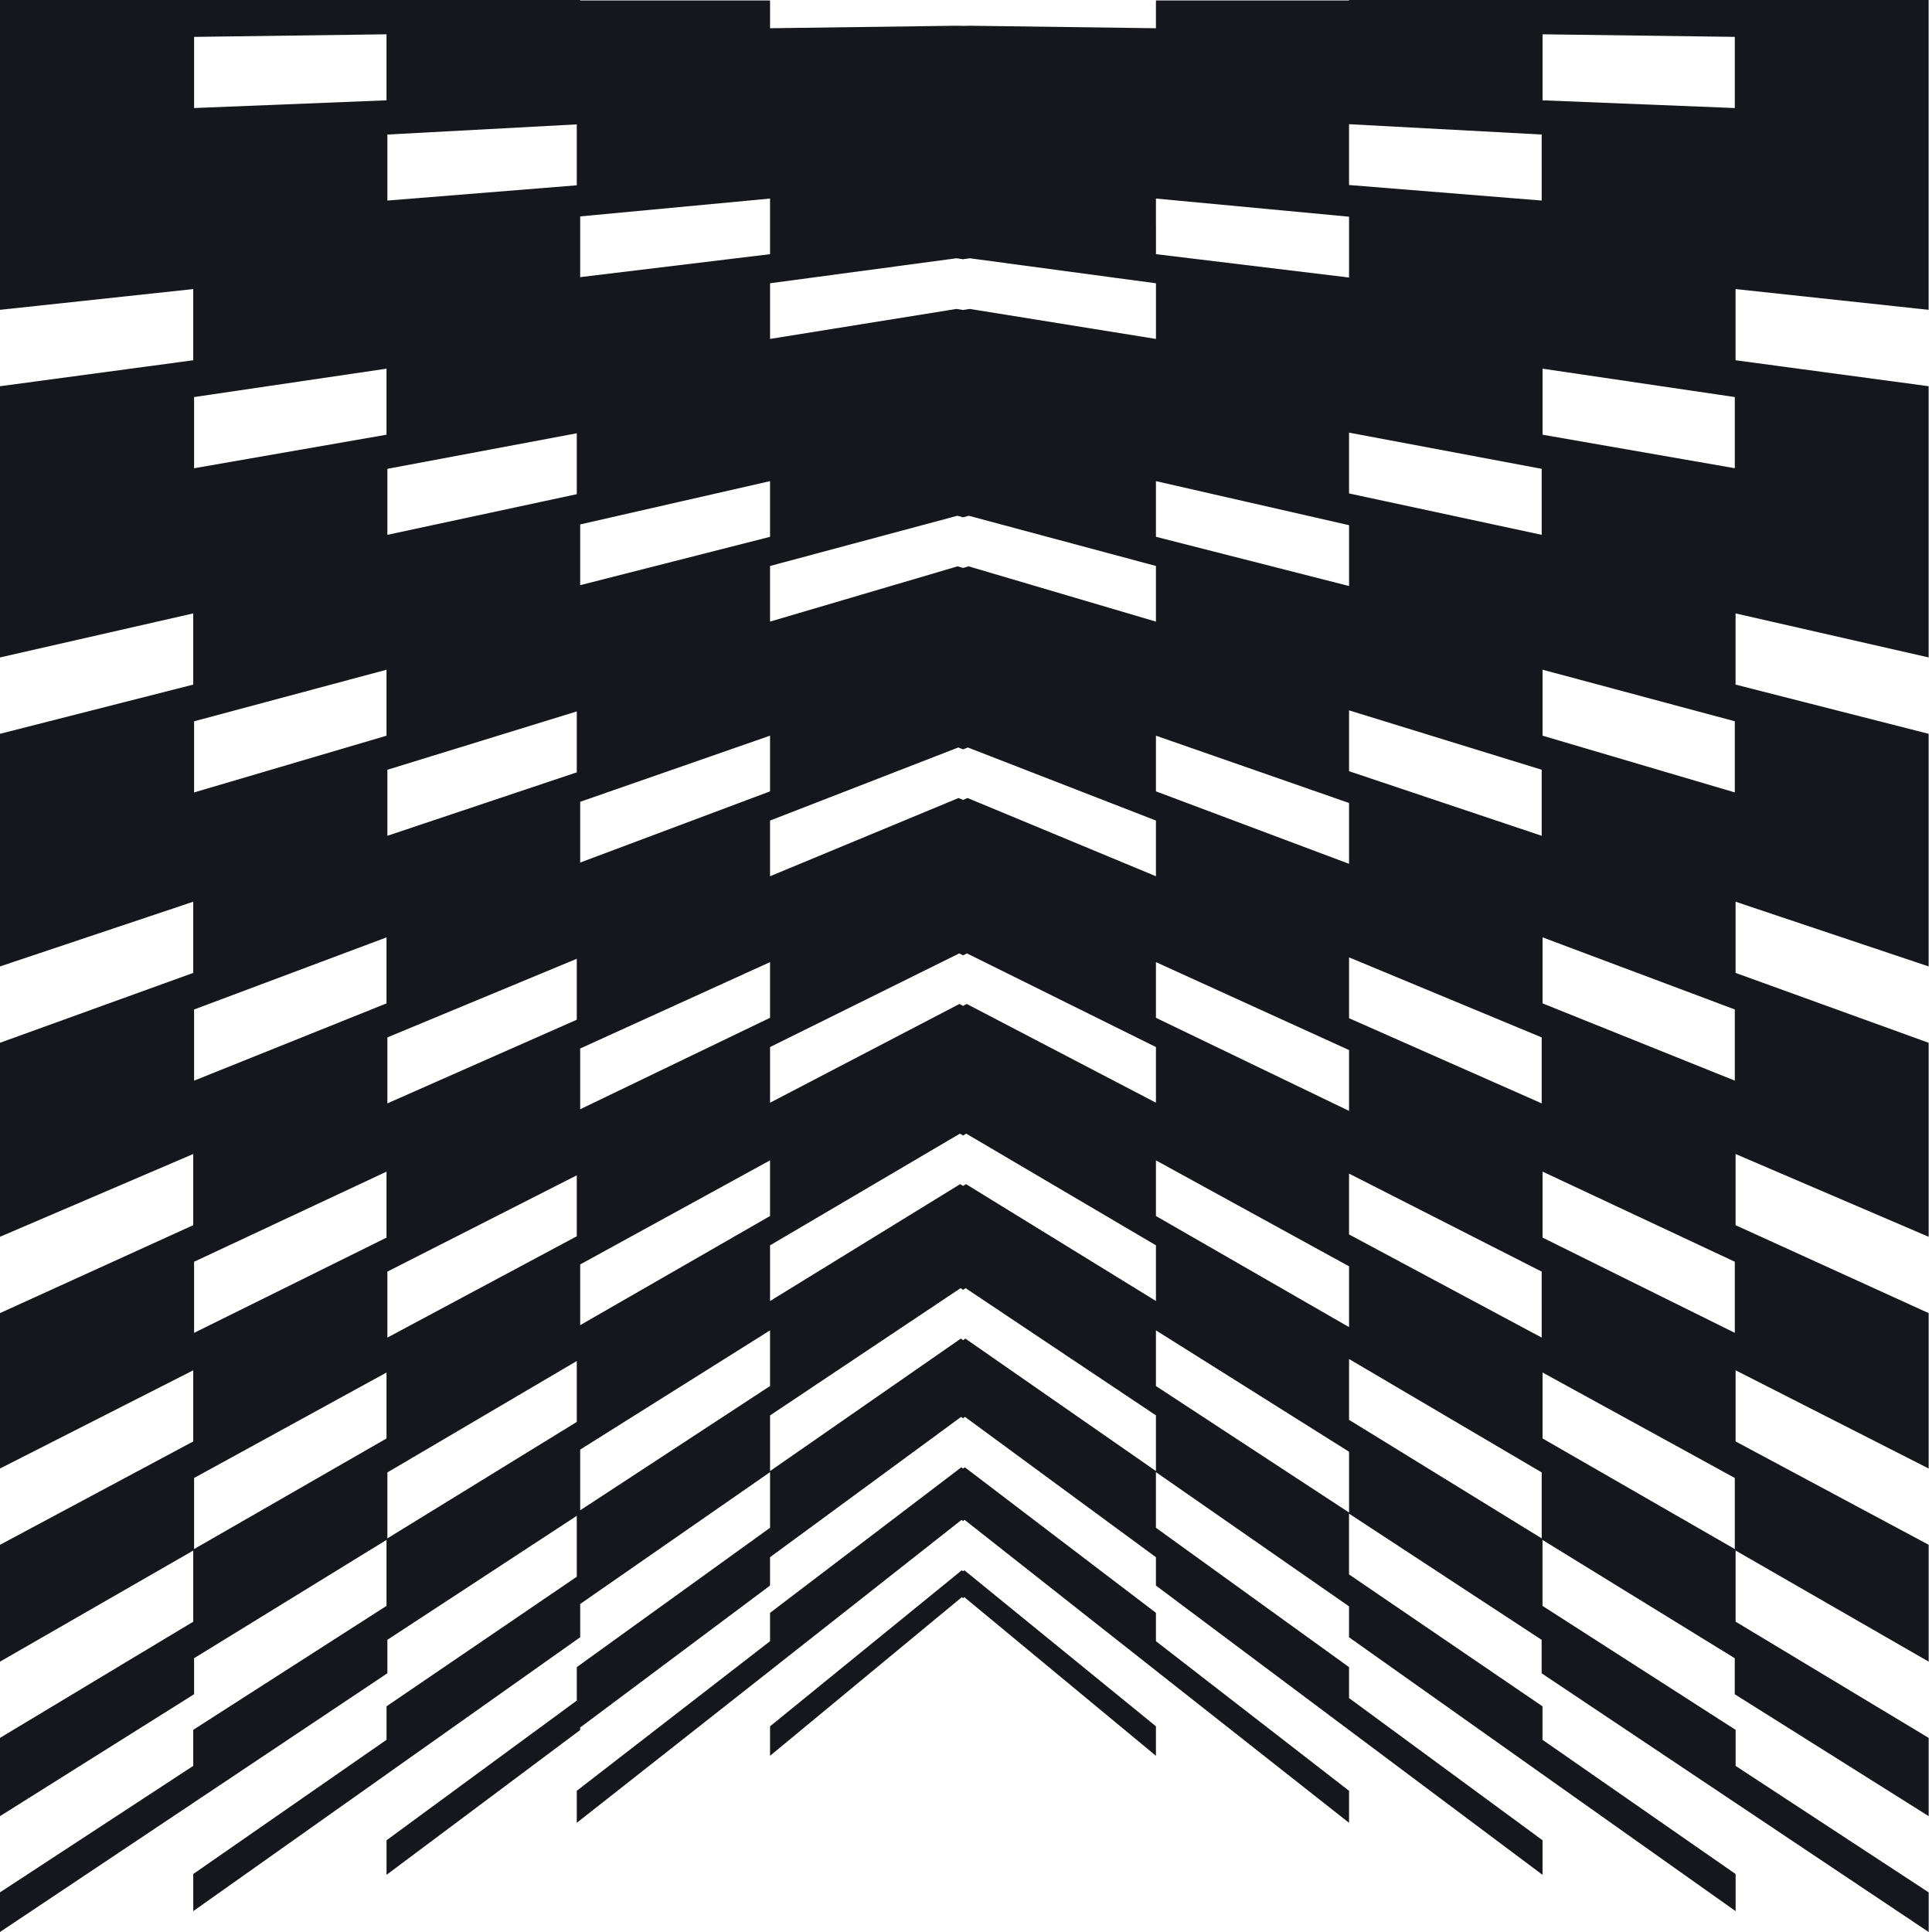
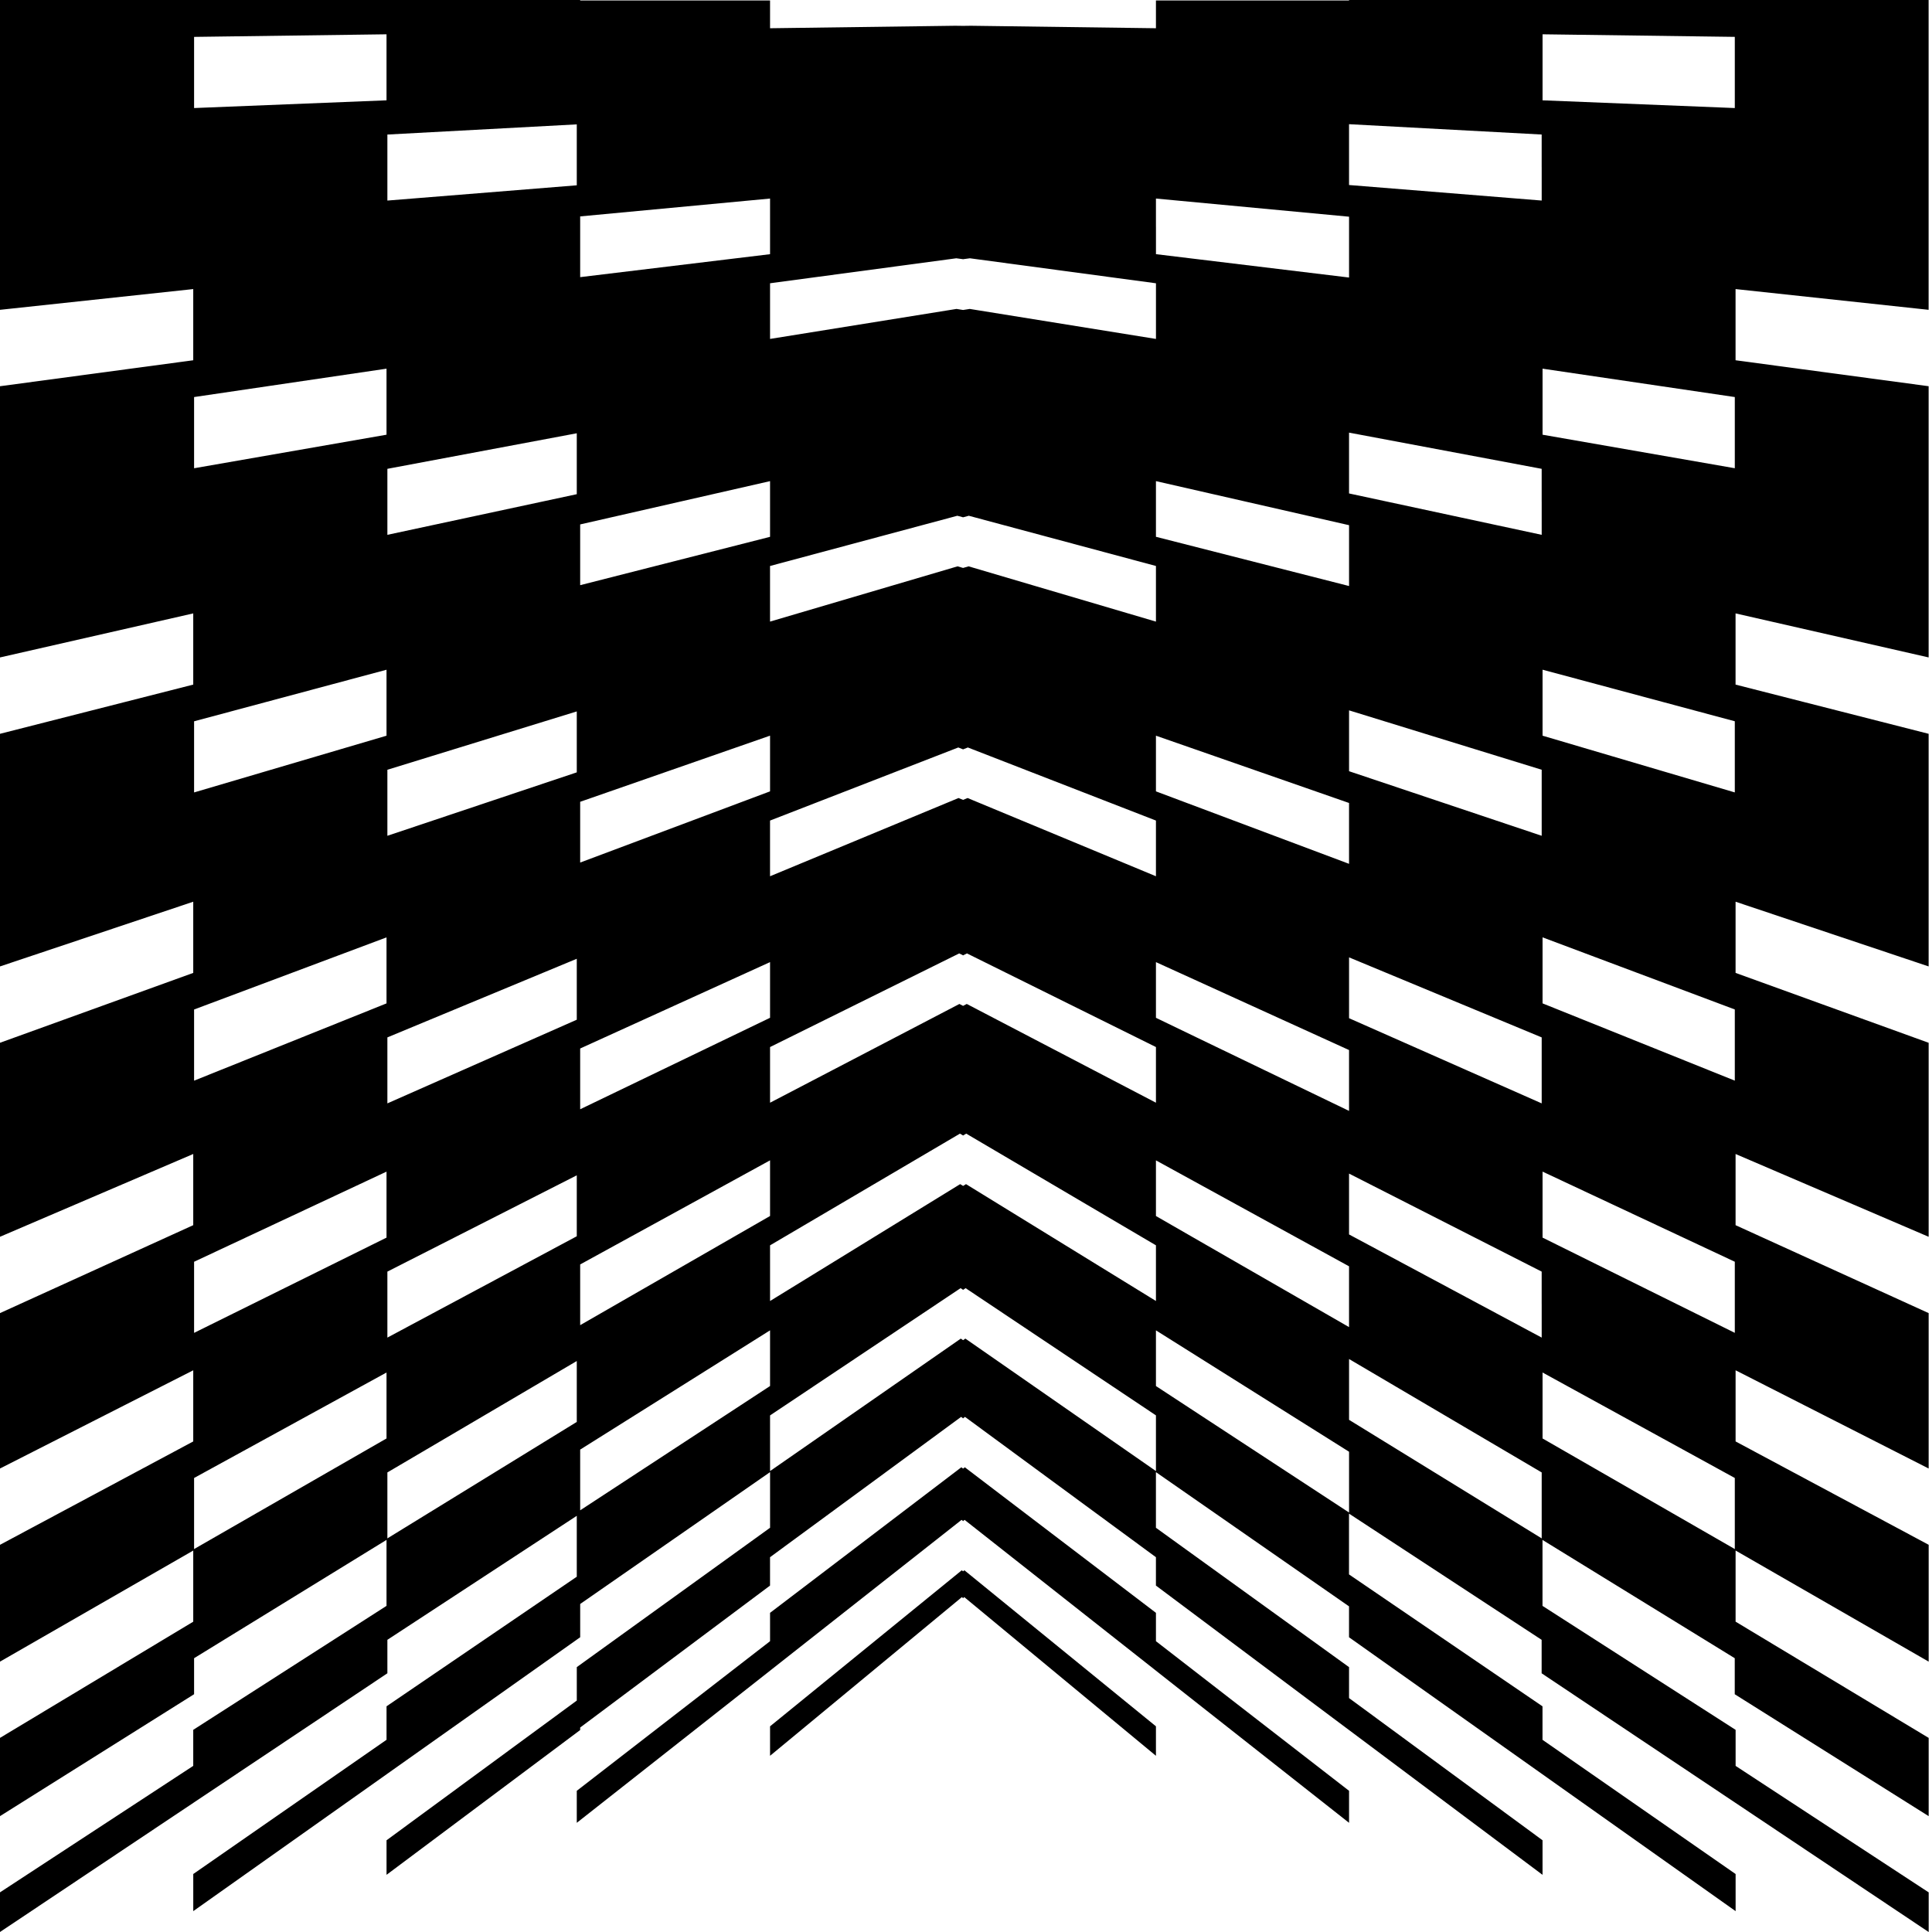
<svg xmlns="http://www.w3.org/2000/svg" id="Layer_2" data-name="Layer 2" viewBox="0 0 1072.95 1074.82" preserveAspectRatio="none">
  <defs>
    <style>
      .cls-1 {
-         fill: #16161d;
+         fill: #000;
      }
    </style>
  </defs>
  <g id="Graphic">
    <g>
      <path class="cls-1" d="M965.54,0h-215.06v.25h-107.43v15.46h0s-102.95-1.38-102.95-1.38l-4.34.06-4.35-.06-102.8,1.38h-.23s0,0,0,0V.25h-105.63v-.25H0v172.36l107.5-11.54v39.6h0S.21,214.84.21,214.84l-.21.03v150.88l107.5-24.5v39.61L.18,408.19l-.18.05v129.41l107.5-36h0v39.6h0S.16,580.06.16,580.06l-.16.06v107.93l107.5-46.06v39.6L.14,730.45l-.14.06v86.46l107.5-54.64h0v39.58L.13,859.35l-.13.07v64.99l107.5-61.8v39.57L.11,966.76l-.11.07v43.53l107.86-67.75.11-.07v-20.04h0s107.05-65.82,107.05-65.82v36.7h0s-107.41,68.9-107.41,68.9l-.11.07v20.05L.11,1052.69l-.11.07v22.06l107.5-71.81,107.89-72.05.11-.07v-18.62l105.36-68.98v33.88l-105.73,72.02-.1.07v18.63l-107.42,74.6-.1.07v20.65l107.52-76.11.38-.27.09-.07h0s107.16-75.85,107.16-75.85l.1-.07v-18.51l105.53-73.29.1-.07v30.96l-107.42,77.46-.1.07v18.61l-105.74,77.65-.1.07v19.22l107.63-80.48.09-.07v-1.4l105.53-78.9.09-.07v-15.78l106.3-78.06.96.7v.17l.12-.09.12.09v-.17l.96-.7,106.21,78.06v15.78l107.05,80.1.38.28h0s107.26,80.26,107.26,80.26l.38.28v-19.22l-107.64-79.11h0v-17.21l-107.05-77.26-.38-.27v-30.96l107.05,74.42.37.26h0v17.19l107.16,75.92h0s.21.15.21.15l.27.19h0s107.05,75.84,107.05,75.84l.37.27v-20.65l-107.43-74.67h0v-18.63l-107.27-73.13-.37-.25v-33.83l107.16,70.22v18.62l107.43,71.81h0s.15.1.15.1l.33.22h0s107.04,71.56,107.04,71.56l.37.25v-22.06l-107.41-70.37v-20.05l-107.43-68.97v-36.69l106.95,65.81h0v20.04l107.52,67.59.36.23v-43.53l-107.41-64.67v-39.57l107.05,61.6.36.2v-64.99l-107.41-57.5h0v-39.58h0s107.06,54.47,107.06,54.47l.34.18v-86.46l-107.41-48.92h0v-39.6h0s107.08,45.92,107.08,45.92l.33.14v-107.93l-107.41-38.88h0v-39.6h0s107.09,35.89,107.09,35.89l.31.11v-129.41l-107.41-27.38v-39.61h0s107.12,24.43,107.12,24.43l.29.06v-150.88l-107.41-14.44v-39.6l107.14,11.51.26.03V0h-107.41ZM215.02,781.63v18.62h0s-107.05,61.53-107.05,61.53v-39.54h0s107.05-58.68,107.05-58.68v18.07ZM215.02,669.91v18.61l-107.05,52.99v-39.56l107.05-50.14v18.1ZM215.02,521.48v36.73h0s-107.05,42.99-107.05,42.99v-39.59l107.05-40.12h0ZM215.02,390.68v18.61h0s-107.05,31.56-107.05,31.56v-39.57l107.05-28.69v18.1ZM215.02,223.23v18.61h0s-107.05,18.66-107.05,18.66v-39.61l107.05-15.79v18.13ZM215.02,19.08v36.73h0s-107.05,4.3-107.05,4.3V20.52l107.05-1.44h0ZM643.05,126.17v-15.71h0s107.17,10.07,107.17,10.07l.26.03v33.84l-107.16-12.97-.26-.03v-15.23ZM322.75,721.67v-18.23l105.51-57.85.12-.07h0v30.97h0s-105.63,60.73-105.63,60.73v-15.55ZM428.19,267.71l.19-.04v30.98l-105.63,26.9v-33.8l105.44-24.04ZM535.76,287.78l.12.03v-.06l3.07-.82,103.8,27.86.3.08h0v30.95l-104.15-30.73-.07-.02-3.07.89-3.08-.89-104.14,30.69-.17.05v-30.94h0s104.19-27.94,104.19-27.94l3.07.82v.06l.12-.03ZM535.76,416.87l.12.05v-.09l2.54-.99,104.31,40.53.32.13h0v30.98h0s-104.68-43.48-104.68-43.48l-.09-.04-2.52,1.03-2.53-1.03-104.71,43.46-.15.06h0v-30.98h0s104.72-40.66,104.72-40.66l2.54.99v.09l.12-.05ZM428.22,409.33l.16-.06h0v30.98l-105.63,39.61v-33.8l105.47-36.74ZM428.24,535.3l.14-.06h0v30.98l-105.63,50.89v-33.8l105.49-48ZM428.38,723.78v-30.97h0s105.63-62.14,105.63-62.14l1.63.95v.14l.12-.07.12.07v-.14l1.63-.95,105.18,61.92.36.21h0v30.97h0s-105.53-64.93-105.53-64.93l-.12-.08-1.63,1-1.63-1-105.64,64.95-.11.07h0ZM537.92,558.59l-.11-.06-2.05,1.06-2.05-1.06-105.2,54.87-.13.06v-30.96l105.22-52.09,2.05,1v.12l.12-.06.12.06v-.12l2.04-1,104.78,51.92.34.17v30.96l-105.13-54.88ZM643.05,676.49v-30.95h0s107.07,58.75,107.07,58.75l.35.19h0v33.82h0s-107.07-61.6-107.07-61.6l-.36-.2h0ZM643.39,566.38l-.34-.16v-30.97h0s107.09,48.77,107.09,48.77l.33.15h0v33.85h0s-107.09-51.63-107.09-51.63ZM643.37,440.37l-.32-.12v-30.97h0s107.11,37.33,107.11,37.33l.31.11h0v33.85h0s-107.11-40.2-107.11-40.2ZM643.35,298.72l-.3-.08v-30.98l107.14,24.45.29.06h0v33.85l-107.13-27.31ZM531.97,143.69l3.68.49v.03l.12-.02.12.02v-.03l3.67-.49,103.23,13.87.27.04v30.96l-103.57-16.69h-.04s-3.68.58-3.68.58l-3.65-.58h-.04s-103.5,16.65-103.5,16.65l-.2.03v-30.96l103.59-13.9ZM428.38,110.46h0v30.95l-105.63,12.77v-33.79l105.41-9.91.21-.02ZM215.5,93.45v-18.6l105.36-5.66v33.9l-105.36,8.49v-18.12ZM215.5,279.42v-18.6h0s105.36-19.78,105.36-19.78v33.89l-105.36,22.61v-18.12ZM215.5,464.97v-36.73l105.36-32.46v33.9l-105.36,35.29h0ZM215.5,595.73v-18.6l105.36-43.74v33.9l-105.36,46.55v-18.11ZM215.5,744.14v-36.71h0s105.36-53.57,105.36-53.57v33.9l-105.36,56.38h0ZM215.5,837.77v-18.62l105.36-61.98v33.88l-105.36,64.79v-18.07ZM322.75,840.23v-33.78l105.52-66.28.11-.07h0v30.98h0s-105.63,69.15-105.63,69.15ZM643.05,787.42v30.97l-105.88-73.6-.14-.09-1.27.88-1.27-.88-106.01,73.63-.1.07v-30.97h0s106-70.8,106-70.8l1.27.85v.16l.12-.08.12.08v-.16l1.27-.85,105.53,70.54.37.25h0ZM750.48,807.64v33.82l-107.06-70.13-.37-.24h0v-30.98h0s107.06,67.3,107.06,67.3l.36.23h0ZM857.64,819.15v36.69l-107.16-65.95v-33.83l107.16,63.09h0ZM857.64,725.52v18.62l-106.82-57.2-.35-.19v-33.85l107.16,54.53v18.09ZM857.64,595.22v18.62h0s-106.83-47.24-106.83-47.24l-.33-.15v-33.84h0s107.16,44.52,107.16,44.52v18.09ZM857.64,446.37v18.6h0s-106.85-35.82-106.85-35.82l-.31-.11v-33.85l107.16,33.04v18.12ZM857.64,278.94v18.6l-106.88-22.96-.29-.06v-33.84l107.16,20.14v18.12ZM857.64,92.97v18.6h0s-106.91-8.62-106.91-8.62l-.26-.02v-33.84h0s107.16,5.75,107.16,5.75v18.13ZM965.07,822.24v39.54l-106.95-61.53v-36.69l106.95,58.68h0ZM965.07,721.46v20.04h0s-106.95-52.99-106.95-52.99v-36.71l106.95,50.14v19.52ZM965.07,561.6v39.59l-106.95-42.99v-36.73l106.95,40.12h0ZM965.07,420.8v20.04l-106.95-31.56h0v-36.71h0s106.95,28.69,106.95,28.69v19.53ZM965.07,240.45v20.04l-106.95-18.65h0v-36.74h0s106.95,15.79,106.95,15.79v19.56ZM965.07,40.09v20.02l-106.95-4.3V19.08h0s106.95,1.43,106.95,1.43v19.57Z" />
      <polygon class="cls-1" points="643.05 913.04 643.05 897.26 536.88 816.4 536.73 816.29 535.76 817.02 534.79 816.29 428.47 897.19 428.38 897.26 428.38 913.04 320.95 996.2 320.86 996.27 320.86 1014.08 428.29 929.51 428.38 929.44 428.38 929.43 534.92 845.54 535.64 846.1 535.64 846.29 535.76 846.2 535.88 846.29 535.88 846.1 536.6 845.54 642.67 929.13 643.05 929.43 643.05 929.44 750.1 1013.78 750.48 1014.08 750.48 996.27 643.43 913.33 643.05 913.04" />
      <polygon class="cls-1" points="535.76 874.17 535.04 873.58 428.47 960.32 428.38 960.39 428.38 976.79 535.1 888.51 535.64 888.97 535.64 889.16 535.76 889.07 535.88 889.16 535.88 888.97 536.43 888.51 642.66 976.47 643.05 976.79 643.05 960.39 536.49 873.58 535.76 874.17" />
    </g>
  </g>
</svg>
